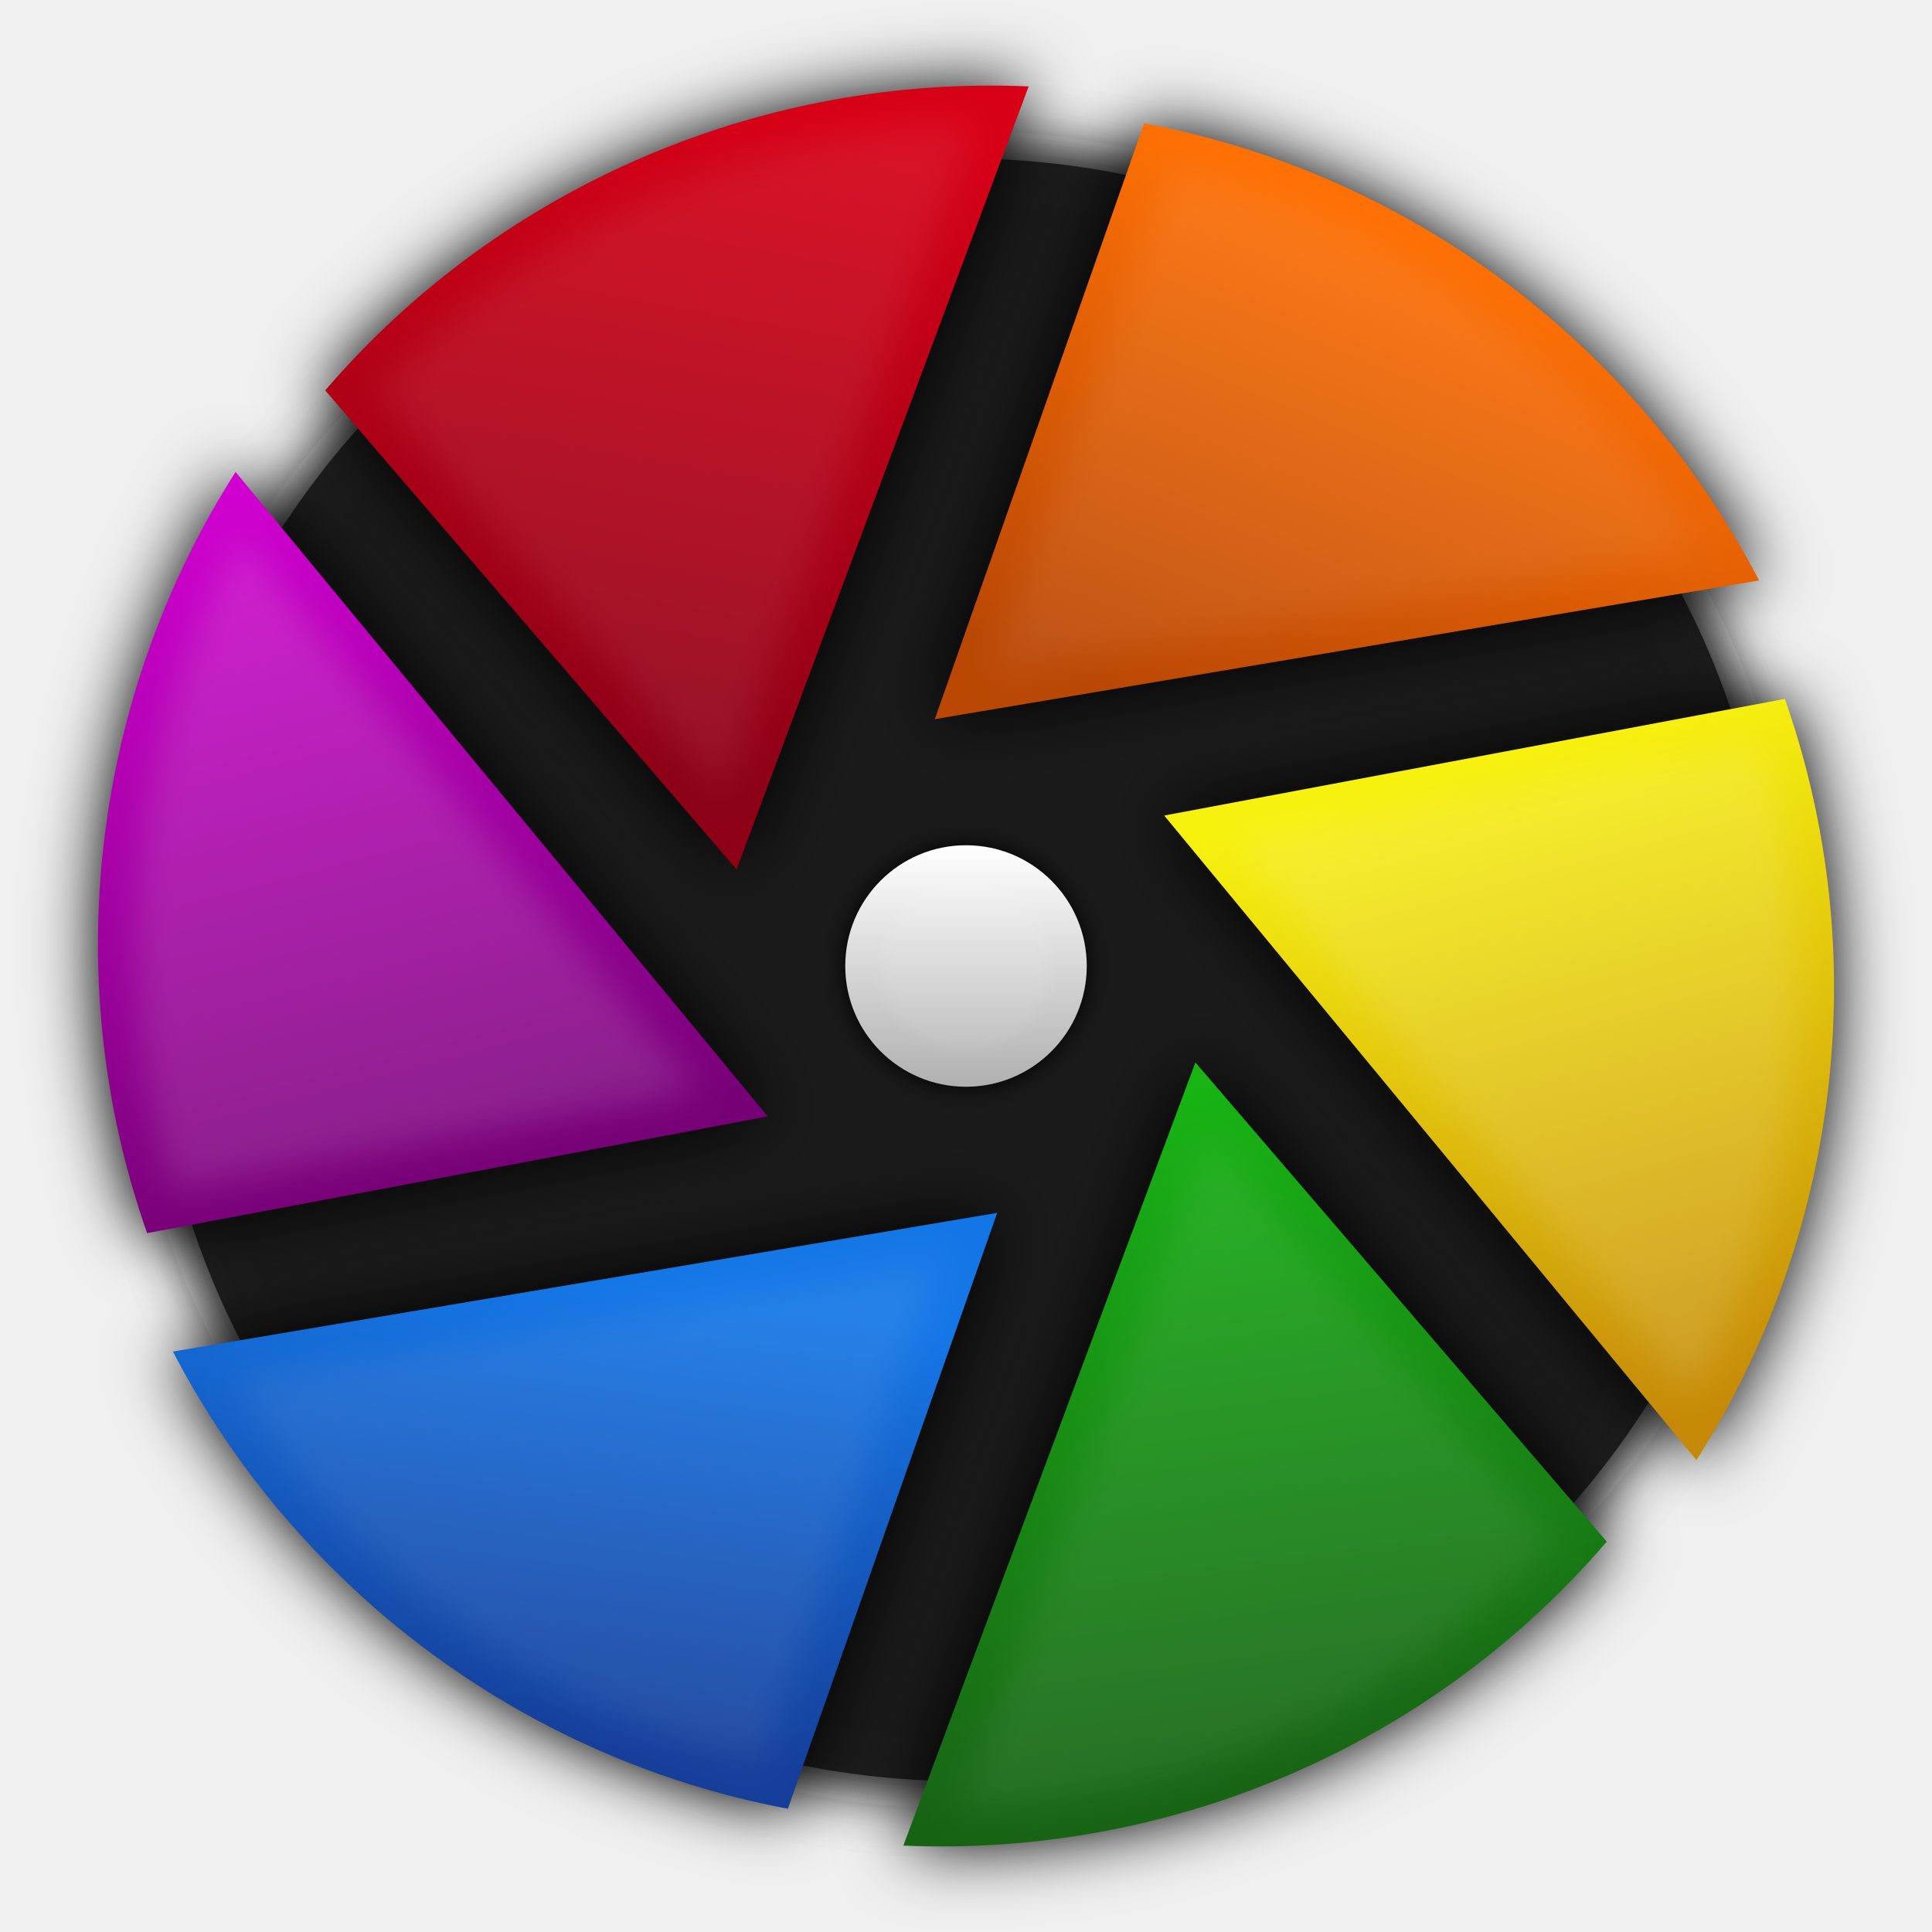
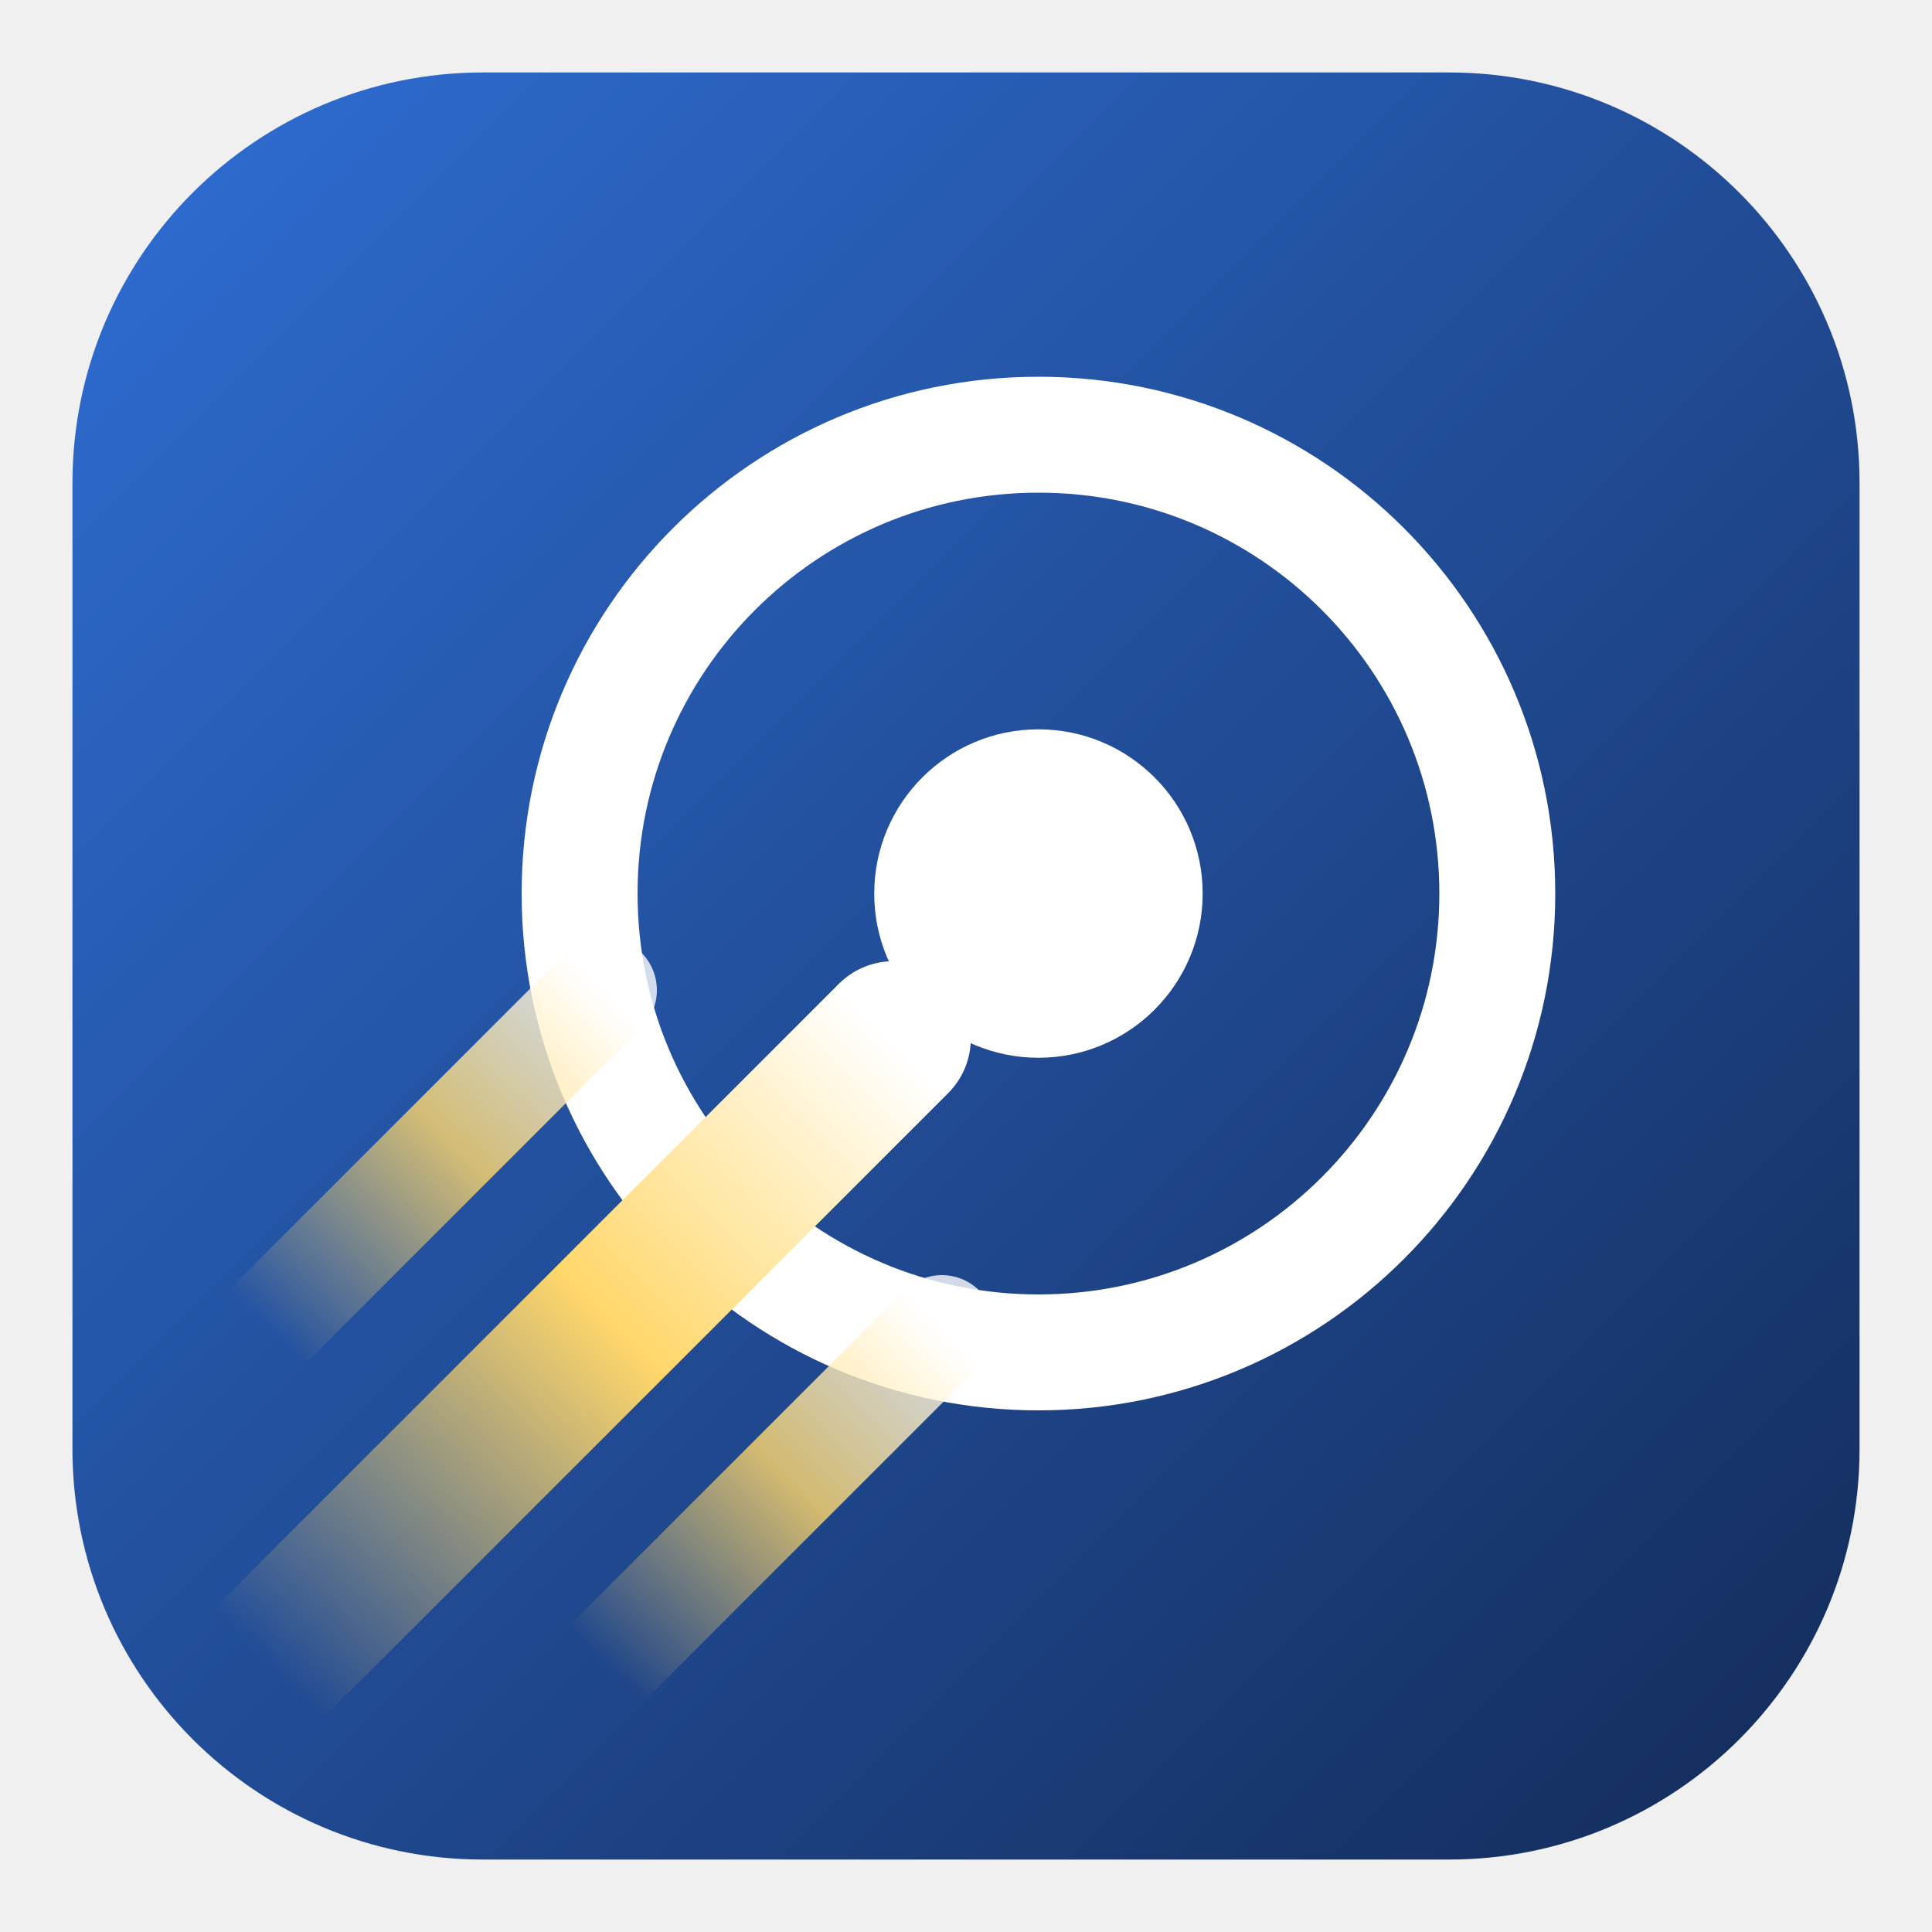
- <svg xmlns="http://www.w3.org/2000/svg" xmlns:xlink="http://www.w3.org/1999/xlink" width="512" height="512" id="svg2" version="1.1">
-   <defs id="defs4">
-     <linearGradient id="linearGradient4206">
-       <stop style="stop-color:#ffffff;stop-opacity:1;" offset="0" id="stop4208" />
-       <stop style="stop-color:#b0b0b0;stop-opacity:1;" offset="1" id="stop4210" />
+ <svg xmlns="http://www.w3.org/2000/svg" width="40" height="40" viewBox="0 0 40 40">
+   <defs>
+     <linearGradient id="bg" x1="0" y1="0" x2="1" y2="1">
+       <stop offset="0" stop-color="#2f6fd6" />
+       <stop offset="1" stop-color="#132a57" />
    </linearGradient>
-     <linearGradient id="linearGradient4209">
-       <stop style="stop-color:#ffffff;stop-opacity:1;" offset="0" id="stop4211" />
-       <stop style="stop-color:#ffffff;stop-opacity:0;" offset="1" id="stop4213" />
+     <linearGradient id="beam" x1="0" y1="1" x2="1" y2="0">
+       <stop offset="0" stop-color="#ffd76a" stop-opacity="0" />
+       <stop offset="0.55" stop-color="#ffd76a" />
+       <stop offset="1" stop-color="#ffffff" />
    </linearGradient>
-     <linearGradient id="linearGradient4163">
-       <stop style="stop-color:#ff7004;stop-opacity:1;" offset="0" id="stop4165" />
-       <stop style="stop-color:#ba4704;stop-opacity:1;" offset="1" id="stop4167" />
-     </linearGradient>
-     <linearGradient id="linearGradient4153">
-       <stop style="stop-color:#d70016;stop-opacity:1;" offset="0" id="stop4155" />
-       <stop style="stop-color:#8d0016;stop-opacity:1;" offset="1" id="stop4157" />
-     </linearGradient>
-     <linearGradient id="linearGradient4143">
-       <stop style="stop-color:#d000d0;stop-opacity:1;" offset="0" id="stop4145" />
-       <stop style="stop-color:#760076;stop-opacity:1;" offset="1" id="stop4147" />
-     </linearGradient>
-     <linearGradient id="linearGradient4133">
-       <stop style="stop-color:#1476e6;stop-opacity:1;" offset="0" id="stop4135" />
-       <stop style="stop-color:#143e9a;stop-opacity:1;" offset="1" id="stop4137" />
-     </linearGradient>
-     <linearGradient id="linearGradient4123">
-       <stop style="stop-color:#17b414;stop-opacity:1;" offset="0" id="stop4125" />
-       <stop style="stop-color:#176314;stop-opacity:1;" offset="1" id="stop4127" />
-     </linearGradient>
-     <linearGradient id="linearGradient4105">
-       <stop style="stop-color:#f7f10e;stop-opacity:1;" offset="0" id="stop4107" />
-       <stop style="stop-color:#c58907;stop-opacity:1;" offset="1" id="stop4109" />
-     </linearGradient>
-     <filter id="filter3873" color-interpolation-filters="sRGB">
-       <feGaussianBlur stdDeviation="11.392" id="feGaussianBlur3875" />
-     </filter>
-     <filter id="filter4107" color-interpolation-filters="sRGB">
-       <feGaussianBlur stdDeviation="9" id="feGaussianBlur4109" />
-     </filter>
-     <filter id="filter3902">
-       <feGaussianBlur stdDeviation="9" id="feGaussianBlur3904" />
-     </filter>
-     <filter id="filter3936">
-       <feGaussianBlur stdDeviation="4.822" id="feGaussianBlur3938" />
-     </filter>
-     <filter id="filter3968">
-       <feGaussianBlur stdDeviation="4.612" id="feGaussianBlur3970" />
-     </filter>
-     <filter id="filter3992">
-       <feGaussianBlur stdDeviation="4.717" id="feGaussianBlur3994" />
-     </filter>
-     <filter id="filter4032">
-       <feGaussianBlur stdDeviation="5.065" id="feGaussianBlur4034" />
-     </filter>
-     <filter id="filter4056">
-       <feGaussianBlur stdDeviation="4.766" id="feGaussianBlur4058" />
-     </filter>
-     <filter id="filter4092">
-       <feGaussianBlur stdDeviation="4.72" id="feGaussianBlur4094" />
-     </filter>
-     <radialGradient xlink:href="#linearGradient4209" id="radialGradient4217" cx="385.346" cy="495.543" fx="385.346" fy="495.543" r="205.641" gradientTransform="matrix(-1.717491,-0.2270816,0.1738184,-1.314644,961.0412,1140.425)" gradientUnits="userSpaceOnUse" />
-     <filter id="filter4226" x="-0.3" width="1.6" y="-0.3" height="1.6">
-       <feGaussianBlur stdDeviation="25.864" id="feGaussianBlur4228" />
-     </filter>
-     <filter id="filter4230" x="-0.6" width="2.2" y="-0.6" height="2.2">
-       <feGaussianBlur stdDeviation="12" id="feGaussianBlur4232" />
-     </filter>
-     <linearGradient xlink:href="#linearGradient4163" id="linearGradient3885" gradientUnits="userSpaceOnUse" x1="372.859" y1="593.388" x2="318.297" y2="726.388" gradientTransform="translate(1.875215,-533.7662)" />
-     <linearGradient xlink:href="#linearGradient4153" id="linearGradient3888" gradientUnits="userSpaceOnUse" x1="179.047" y1="580.06" x2="180.172" y2="752.06" gradientTransform="translate(1.875215,-533.7662)" />
-     <linearGradient xlink:href="#linearGradient4143" id="linearGradient3891" gradientUnits="userSpaceOnUse" x1="108.797" y1="721.607" x2="54.765" y2="857.607" gradientTransform="translate(1.875215,-533.7662)" />
-     <linearGradient xlink:href="#linearGradient4133" id="linearGradient3894" gradientUnits="userSpaceOnUse" x1="186.765" y1="873.544" x2="170.547" y2="997.544" gradientTransform="translate(1.875215,-533.7662)" />
-     <linearGradient xlink:href="#linearGradient4123" id="linearGradient3897" gradientUnits="userSpaceOnUse" x1="317.074" y1="815.922" x2="343.89" y2="1000.923" gradientTransform="translate(1.875215,-533.7662)" />
-     <linearGradient xlink:href="#linearGradient4105" id="linearGradient3900" gradientUnits="userSpaceOnUse" x1="393.14" y1="738.919" x2="444.453" y2="904.919" gradientTransform="translate(1.875215,-533.7662)" />
-     <linearGradient xlink:href="#linearGradient4105" id="linearGradient3907" gradientUnits="userSpaceOnUse" gradientTransform="matrix(0.5,0.8660254,-0.8660254,0.5,812.8952,-358.9616)" x1="277.627" y1="637.059" x2="454.048" y2="683.489" />
-     <linearGradient xlink:href="#linearGradient4123" id="linearGradient3911" gradientUnits="userSpaceOnUse" gradientTransform="matrix(-0.5,0.8660254,-0.8660254,-0.5,1067.02,430.8046)" x1="253.838" y1="725.269" x2="401.186" y2="612.484" />
-     <linearGradient xlink:href="#linearGradient4133" id="linearGradient3915" gradientUnits="userSpaceOnUse" gradientTransform="matrix(-1,0,0,-1,510.1248,1045.766)" x1="326.125" y1="701.766" x2="342.125" y2="581.766" />
-     <linearGradient xlink:href="#linearGradient4143" id="linearGradient3919" gradientUnits="userSpaceOnUse" gradientTransform="matrix(-0.5,-0.8660254,0.8660254,-0.5,-300.8952,870.9616)" x1="456.976" y1="694.418" x2="273.627" y2="643.987" />
-     <linearGradient xlink:href="#linearGradient4153" id="linearGradient3923" gradientUnits="userSpaceOnUse" gradientTransform="matrix(0.5,-0.8660254,0.8660254,0.5,-555.02,81.19542)" x1="432.115" y1="650.053" x2="263.694" y2="710.341" />
-     <linearGradient xlink:href="#linearGradient4105" id="linearGradient3939" gradientUnits="userSpaceOnUse" gradientTransform="translate(518.2034,-554.7474)" x1="393.14" y1="738.919" x2="444.453" y2="904.919" />
-     <linearGradient xlink:href="#linearGradient4123" id="linearGradient3941" gradientUnits="userSpaceOnUse" gradientTransform="translate(518.2034,-554.7474)" x1="317.074" y1="815.922" x2="343.89" y2="1000.923" />
-     <linearGradient xlink:href="#linearGradient4133" id="linearGradient3943" gradientUnits="userSpaceOnUse" gradientTransform="translate(518.2034,-554.7474)" x1="186.765" y1="873.544" x2="170.547" y2="997.544" />
-     <linearGradient xlink:href="#linearGradient4143" id="linearGradient3945" gradientUnits="userSpaceOnUse" gradientTransform="translate(518.2034,-554.7474)" x1="108.797" y1="721.607" x2="54.765" y2="857.607" />
-     <linearGradient xlink:href="#linearGradient4153" id="linearGradient3947" gradientUnits="userSpaceOnUse" gradientTransform="translate(518.2034,-554.7474)" x1="179.047" y1="580.06" x2="180.172" y2="752.06" />
-     <linearGradient xlink:href="#linearGradient4163" id="linearGradient3949" gradientUnits="userSpaceOnUse" gradientTransform="translate(518.2034,-554.7474)" x1="372.859" y1="593.388" x2="318.297" y2="726.388" />
-     <filter id="filter3999" x="-0.102" width="1.204" y="-0.141" height="1.282">
-       <feGaussianBlur stdDeviation="9.267" id="feGaussianBlur4001" />
-     </filter>
-     <filter id="filter4007" x="-0.119" width="1.239" y="-0.107" height="1.214">
-       <feGaussianBlur stdDeviation="9.267" id="feGaussianBlur4009" />
-     </filter>
-     <filter id="filter4011" x="-0.102" width="1.204" y="-0.141" height="1.282">
-       <feGaussianBlur stdDeviation="9.267" id="feGaussianBlur4013" />
-     </filter>
-     <filter id="filter4015" x="-0.125" width="1.251" y="-0.11" height="1.221">
-       <feGaussianBlur stdDeviation="9.267" id="feGaussianBlur4017" />
-     </filter>
-     <filter id="filter4019" x="-0.119" width="1.239" y="-0.107" height="1.214">
-       <feGaussianBlur stdDeviation="9.267" id="feGaussianBlur4021" />
-     </filter>
-     <linearGradient xlink:href="#linearGradient4206" id="linearGradient4212" x1="256" y1="224" x2="256" y2="288" gradientUnits="userSpaceOnUse" />
-     <filter id="filter4245" x="-0.126" width="1.251" y="-0.111" height="1.221">
-       <feGaussianBlur stdDeviation="9.291" id="feGaussianBlur4247" />
-     </filter>
-     <filter id="filter4257" x="-0.118" width="1.235" y="-0.118" height="1.235">
-       <feGaussianBlur stdDeviation="3.136" id="feGaussianBlur4259" />
-     </filter>
-     <filter id="filter4308">
-       <feGaussianBlur stdDeviation="4.831" id="feGaussianBlur4310" />
-     </filter>
-     <filter id="filter4312">
-       <feGaussianBlur stdDeviation="4.819" id="feGaussianBlur4314" />
-     </filter>
-     <filter id="filter4320">
-       <feGaussianBlur stdDeviation="4.825" id="feGaussianBlur4322" />
-     </filter>
-     <filter id="filter4328">
-       <feGaussianBlur stdDeviation="5.057" id="feGaussianBlur4330" />
-     </filter>
-     <filter id="filter4336">
-       <feGaussianBlur stdDeviation="5.057" id="feGaussianBlur4338" />
-     </filter>
-     <filter id="filter4344">
-       <feGaussianBlur stdDeviation="4.822" id="feGaussianBlur4346" />
-     </filter>
-     <filter style="color-interpolation-filters:sRGB" id="filter4752" x="-0.096" width="1.192" y="-0.096" height="1.192">
-       <feGaussianBlur stdDeviation="1.758" id="feGaussianBlur4754" />
-     </filter>
  </defs>
-   <g id="layer3" style="display:inline">
-     <path style="opacity:0.95;fill:#1a1a1a;fill-opacity:1;stroke:none;filter:url(#filter4107)" id="path3947" d="m 510,287 a 225,225 0 1 1 -0.431,-13.92" transform="matrix(0.9555556,0,0,0.9555556,-17.33333,-17.24444)" />
-     <path style="opacity:0.95;fill:#1a1a1a;fill-opacity:1;stroke:none;display:inline;filter:url(#filter3902)" id="path3892" d="m 510,287 a 225,225 0 1 1 -0.431,-13.92" transform="matrix(0.9555556,0,0,0.9555556,-17.33333,-17.24444)" />
-     <path transform="matrix(0.9555556,0,0,0.9555556,-17.33333,-17.24444)" d="m 510,287 a 225,225 0 1 1 -0.431,-13.92" id="path3021" style="opacity:0.95;fill:#1a1a1a;fill-opacity:1;stroke:none;display:inline" />
-   </g>
-   <g id="layer7" style="display:none">
-     <path style="opacity:0.589;fill:url(#radialGradient4217);fill-opacity:1;stroke:none;display:inline" d="M 255,42 C 136.259,42 40,138.259 40,257 c 0,25.087 4.29,49.178 12.188,71.562 C 122.37,318.918 200.684,333.173 256,256 303.726,189.416 387.013,177.089 451.281,169.188 417.58,93.908 342.051,42 255,42 z" id="path4203" />
-   </g>
-   <g id="layer1" transform="translate(0,-540.3622)" style="display:none">
-     <g id="g3737" transform="translate(-709.1271,129.2995)">
-       <path id="path3735" d="m 963.221,446.727 c -69.853,0 -132.478,30.831 -175.062,79.625 l 108.312,127.688 72.812,-207.219 c -2.016,-0.052 -4.034,-0.094 -6.062,-0.094 z" style="opacity:0.7;fill:#000000;fill-opacity:1;stroke:none;filter:url(#filter3873)" />
-       <path id="path3733" d="m 1006.44,450.758 -55.469,157.906 218.438,-36.75 c -32.354,-62.135 -91.959,-107.793 -162.969,-121.156 z" style="opacity:0.7;fill:#000000;fill-opacity:1;stroke:none;filter:url(#filter3873)" />
-       <path id="path3731" d="m 765.94,548.352 c -22.197,35.616 -35.031,77.661 -35.031,122.719 0,25.292 4.061,49.643 11.531,72.438 l 165.437,-27.812 -141.938,-167.344 z" style="opacity:0.7;fill:#000000;fill-opacity:1;stroke:none;filter:url(#filter3873)" />
-       <path id="path3729" d="m 1175.94,606.352 -164.688,27.719 141.062,168.062 c 22.335,-35.689 35.25,-77.859 35.25,-123.062 0,-25.403 -4.09,-49.838 -11.625,-72.719 z" style="opacity:0.7;fill:#000000;fill-opacity:1;stroke:none;filter:url(#filter3873)" />
-       <path id="path3727" d="m 1021.659,693.039 -0.25,0.688 0.469,0.188 -13.906,36.625 0.281,1.812 -1.031,0.188 -64.031,168.563 c 3.989,0.204 7.992,0.312 12.031,0.312 69.687,0 132.194,-30.688 174.781,-79.281 L 1021.659,693.039 z" style="opacity:0.7;fill:#000000;fill-opacity:1;stroke:none;filter:url(#filter3873)" />
-       <path id="path3714-9" d="m 971.659,739.508 -216.781,36.438 c 31.424,60.568 88.738,105.545 157.281,120.281 l 59.5,-156.719 z" style="opacity:0.7;fill:#000000;fill-opacity:1;stroke:none;filter:url(#filter3873)" />
-     </g>
-   </g>
-   <g id="layer9" style="display:inline">
-     <path id="path3951" d="m 303.203,32.669 -55.469,157.906 218.438,-36.75 C 433.818,91.69 374.213,46.032 303.203,32.669 z" style="fill:#000000;fill-opacity:1;fill-rule:nonzero;stroke:none;display:inline;filter:url(#filter3999)" />
-     <path style="fill:#000000;fill-opacity:1;fill-rule:nonzero;stroke:none;display:inline;filter:url(#filter4245)" d="m 473.012,185.213 -164.485,30.916 141.045,170.797 c 37.633,-59.087 47.372,-133.535 23.44,-201.713 z" id="path3953" />
-     <path id="path3955" d="M 425.809,408.545 316.793,281.554 239.4,489.102 c 69.987,3.048 139.331,-25.742 186.409,-80.557 z" style="fill:#000000;fill-opacity:1;fill-rule:nonzero;stroke:none;display:inline;filter:url(#filter4007)" />
-     <path style="fill:#000000;fill-opacity:1;fill-rule:nonzero;stroke:none;display:inline;filter:url(#filter4011)" d="M 208.797,479.331 264.266,321.425 45.828,358.175 c 32.354,62.135 91.959,107.793 162.969,121.156 z" id="path3957" />
-     <path id="path3959" d="M 38.988,326.787 203.473,295.871 62.428,125.073 C 24.795,184.16 15.055,258.609 38.988,326.787 z" style="fill:#000000;fill-opacity:1;fill-rule:nonzero;stroke:none;display:inline;filter:url(#filter4015)" />
-     <path style="fill:#000000;fill-opacity:1;fill-rule:nonzero;stroke:none;display:inline;filter:url(#filter4019)" d="M 86.191,103.455 195.207,230.446 272.6,22.898 C 202.612,19.851 133.269,48.64 86.191,103.455 z" id="path3961" />
-     <path d="m 288,256 a 32,32 0 1 1 -64,0 32,32 0 1 1 64,0 z" id="path4249" style="display:inline;fill:#000000;fill-opacity:1;stroke:none;filter:url(#filter4257)" />
-   </g>
-   <g id="layer5" style="display:none">
-     <path id="path4103" d="m 472.703,188.262 -164.688,27.719 141.062,168.062 c 22.335,-35.689 35.25,-77.859 35.25,-123.062 0,-25.403 -4.09,-49.838 -11.625,-72.719 z" style="fill:url(#linearGradient3900);fill-opacity:1;fill-rule:nonzero;stroke:none;display:inline;filter:url(#filter3915)" />
-     <path id="path4121" d="m 318.422,274.95 -0.25,0.688 0.469,0.188 -13.906,36.625 c -6.279,17.4 14.759,-37.834 14.25,-36.5 l -79.031,207.062 c -0.195,0.51 7.992,0.312 12.031,0.312 69.687,0 132.194,-30.688 174.781,-79.281 z" style="fill:url(#linearGradient3897);fill-opacity:1;fill-rule:nonzero;stroke:none;display:inline;filter:url(#filter3927)" />
-     <path id="path4131" d="M 268.422,321.419 51.641,357.856 c 31.424,60.568 88.738,105.545 157.281,120.281 l 59.5,-156.719 z" style="fill:url(#linearGradient3894);fill-opacity:1;fill-rule:nonzero;stroke:none;display:inline;filter:url(#filter3865)" />
-     <path id="path4141" d="m 62.703,130.262 c -22.197,35.616 -35.031,77.661 -35.031,122.719 0,25.292 4.061,49.643 11.531,72.438 L 204.641,297.606 62.703,130.262 z" style="fill:url(#linearGradient3891);fill-opacity:1;fill-rule:nonzero;stroke:none;display:inline;filter:url(#filter3878)" />
-     <path id="path4151" d="m 259.984,28.637 c -69.853,0 -132.478,30.831 -175.063,79.625 L 193.234,235.95 266.047,28.731 c -2.016,-0.052 -4.034,-0.094 -6.062,-0.094 z" style="fill:url(#linearGradient3888);fill-opacity:1;fill-rule:nonzero;stroke:none;display:inline;filter:url(#filter3891)" />
-     <path id="path4161" d="m 303.203,32.669 -55.469,157.906 218.438,-36.75 C 433.818,91.69 374.213,46.032 303.203,32.669 z" style="fill:url(#linearGradient3885);fill-opacity:1;fill-rule:nonzero;stroke:none;display:inline;filter:url(#filter3903)" />
-     <path style="fill:url(#linearGradient3939);fill-opacity:1;fill-rule:nonzero;stroke:none;display:inline;filter:url(#filter3915)" d="M 989.031,167.281 824.344,195 965.406,363.062 c 22.335,-35.689 35.25,-77.859 35.25,-123.062 0,-25.403 -4.09,-49.838 -11.625,-72.719 z" id="path3927" />
-     <path style="fill:url(#linearGradient3941);fill-opacity:1;fill-rule:nonzero;stroke:none;display:inline;filter:url(#filter3927)" d="m 834.75,253.969 -0.25,0.688 0.469,0.188 -13.906,36.625 c -6.279,17.4 14.759,-37.834 14.25,-36.5 l -79.031,207.062 c -0.195,0.51 7.992,0.312 12.031,0.312 69.687,0 132.194,-30.688 174.781,-79.281 z" id="path3929" />
-     <path style="fill:url(#linearGradient3943);fill-opacity:1;fill-rule:nonzero;stroke:none;display:inline;filter:url(#filter3865)" d="M 784.75,300.438 567.969,336.875 c 31.424,60.568 88.738,105.545 157.281,120.281 l 59.5,-156.719 z" id="path3931" />
-     <path style="fill:url(#linearGradient3945);fill-opacity:1;fill-rule:nonzero;stroke:none;display:inline;filter:url(#filter3878)" d="M 579.031,109.281 C 556.834,144.897 544,186.942 544,232 c 0,25.292 4.061,49.643 11.531,72.438 L 720.969,276.625 579.031,109.281 z" id="path3933" />
-     <path style="fill:url(#linearGradient3947);fill-opacity:1;fill-rule:nonzero;stroke:none;display:inline;filter:url(#filter3891)" d="m 776.313,7.656 c -69.853,0 -132.478,30.831 -175.062,79.625 L 709.563,214.969 782.375,7.75 c -2.016,-0.052 -4.034,-0.094 -6.062,-0.094 z" id="path3935" />
-     <path style="fill:url(#linearGradient3949);fill-opacity:1;fill-rule:nonzero;stroke:none;display:inline;filter:url(#filter3903)" d="m 819.531,11.688 -55.469,157.906 218.438,-36.75 C 950.146,70.709 890.541,25.05 819.531,11.688 z" id="path3937" />
-   </g>
-   <g id="layer2" style="display:inline">
-     <path style="fill:url(#linearGradient3885);fill-opacity:1;fill-rule:nonzero;stroke:none;display:inline;" d="m 303.203,32.669 -55.469,157.906 218.438,-36.75 C 433.818,91.69 374.213,46.032 303.203,32.669 z" id="path3902" />
-     <path id="path3905" d="m 473.012,185.213 -164.485,30.916 141.045,170.797 c 37.633,-59.087 47.372,-133.535 23.44,-201.713 z" style="fill:url(#linearGradient3907);fill-opacity:1;fill-rule:nonzero;stroke:none;display:inline;" />
-     <path style="fill:url(#linearGradient3911);fill-opacity:1;fill-rule:nonzero;stroke:none;display:inline;" d="M 425.809,408.545 316.793,281.554 239.4,489.102 c 69.987,3.048 139.331,-25.742 186.409,-80.557 z" id="path3909" />
-     <path id="path3913" d="M 208.797,479.331 264.266,321.425 45.828,358.175 c 32.354,62.135 91.959,107.793 162.969,121.156 z" style="fill:url(#linearGradient3915);fill-opacity:1;fill-rule:nonzero;stroke:none;display:inline;" />
-     <path style="fill:url(#linearGradient3919);fill-opacity:1;fill-rule:nonzero;stroke:none;display:inline;" d="M 38.988,326.787 203.473,295.871 62.428,125.073 C 24.795,184.16 15.055,258.609 38.988,326.787 z" id="path3917" />
-     <path id="path3921" d="M 86.191,103.455 195.207,230.446 272.6,22.898 C 202.612,19.851 133.269,48.64 86.191,103.455 z" style="fill:url(#linearGradient3923);fill-opacity:1;fill-rule:nonzero;stroke:none;display:inline;" />
-     <path style="fill:url(#linearGradient4212);fill-opacity:1;stroke:none;" id="path4204" d="m 288,256 a 32,32 0 1 1 -64,0 32,32 0 1 1 64,0 z" />
-   </g>
-   <g id="layer4" style="opacity:0.5;display:none">
-     <path transform="translate(0,-540.3622)" style="opacity:0.15;fill:#ffffff;fill-opacity:1;fill-rule:nonzero;stroke:none;filter:url(#filter3968)" d="m 241.719,576.969 c -52.521,3.757 -103.531,27.612 -140,65.469 28.198,33.24 56.396,66.479 84.594,99.719 19.038,-55.182 39.268,-109.929 57.562,-165.312 -0.719,0.042 -1.438,0.083 -2.156,0.125 z" id="path3804" />
-     <path transform="translate(0,-540.3622)" style="opacity:0.15;fill:#ffffff;fill-opacity:1;fill-rule:nonzero;stroke:none;filter:url(#filter3936)" d="M 260.844,711.688 C 323.425,701.105 386.122,690.785 448.625,680 417.946,628.886 365.853,590.962 307.75,578.031 292.115,622.583 276.479,667.135 260.844,711.688 z" id="path3820" />
-     <path transform="translate(0,-540.3622)" style="opacity:0.25;fill:#ffffff;fill-opacity:1;fill-rule:nonzero;stroke:none;filter:url(#filter3992)" d="m 325.031,756.688 c 40.242,47.92 80.244,96.043 120.812,143.688 27.549,-50.453 33.919,-111.95 18,-167.094 -46.271,7.802 -92.542,15.604 -138.812,23.406 z" id="path3832" />
-     <path transform="translate(0,-540.3622)" style="opacity:0.15;fill:#ffffff;fill-opacity:1;fill-rule:nonzero;stroke:none;filter:url(#filter4032)" d="m 319.75,829.906 c -21.907,59.297 -44.861,118.214 -67.312,177.313 59.628,-0.572 118.601,-26.212 159.156,-69.719 -30.458,-36.271 -60.917,-72.542 -91.375,-108.812 l -0.359,0.933 -0.11,0.285 z" id="path3844" />
-     <path transform="translate(0,-540.3622)" style="opacity:0.15;fill:#ffffff;fill-opacity:1;fill-rule:nonzero;stroke:none;filter:url(#filter4056)" d="m 65.375,899.125 c 29.625,49.626 79.45,86.811 135.375,101.094 C 217.469,956.146 234.188,912.073 250.906,868 189.062,878.375 127.219,888.75 65.375,899.125 z" id="path3856" />
-     <path transform="translate(0,-540.3622)" style="opacity:0.25;fill:#ffffff;fill-opacity:1;fill-rule:nonzero;stroke:none;filter:url(#filter4092)" d="M 61.719,682.406 C 34.784,732.523 28.68,793.279 44.281,847.906 90.802,840.104 137.323,832.302 183.844,824.5 143.333,776.76 102.823,729.021 62.312,681.281 l -0.467,0.884 -0.127,0.241 z" id="path3880" />
-   </g>
-   <g id="layer6" style="opacity:0.5;display:inline">
-     <path style="opacity:0.15;fill:#ffffff;fill-opacity:1;fill-rule:nonzero;stroke:none;display:inline;filter:url(#filter4312)" d="m 262.75,177.906 c 62.523,-10.733 125.195,-20.604 187.625,-31.875 C 419.72,95.155 367.864,57.206 309.656,44.25 294.021,88.802 278.385,133.354 262.75,177.906 z" id="path4023" />
-     <path style="opacity:0.25;fill:#ffffff;fill-opacity:1;fill-rule:nonzero;stroke:none;display:inline;filter:url(#filter4320)" d="m 327.031,222.844 c 40.523,48.788 80.414,98.102 121.406,146.5 28.721,-51.924 35.593,-115.91 17.781,-172.719 -46.396,8.74 -92.792,17.479 -139.188,26.219 z" id="path4025" />
-     <path style="opacity:0.15;fill:#ffffff;fill-opacity:1;fill-rule:nonzero;stroke:none;display:inline;filter:url(#filter4336)" d="m 253.688,479.312 c 59.786,-1.051 118.43,-27.005 158.75,-70.875 -30.74,-35.833 -61.479,-71.667 -92.219,-107.5 -22.177,59.458 -44.354,118.917 -66.531,178.375 z" id="path4027" />
-     <path style="opacity:0.15;fill:#ffffff;fill-opacity:1;fill-rule:nonzero;stroke:none;display:inline;filter:url(#filter4344)" d="M 61.438,365.688 C 92.011,416.624 143.953,454.726 202.344,467.75 217.979,423.198 233.615,378.646 249.25,334.094 186.646,344.625 124.042,355.156 61.438,365.688 z" id="path4029" />
-     <path style="opacity:0.25;fill:#ffffff;fill-opacity:1;fill-rule:nonzero;stroke:none;display:inline;filter:url(#filter4308)" d="M 63.25,143.219 C 34.737,195.071 28.061,258.839 45.781,315.375 c 46.417,-8.74 92.833,-17.479 139.25,-26.219 -40.438,-48.938 -80.875,-97.875 -121.312,-146.812 l -0.469,0.875 z" id="path4031" />
-     <path style="opacity:0.15;fill:#ffffff;fill-opacity:1;fill-rule:nonzero;stroke:none;display:inline;filter:url(#filter4328)" d="m 257.719,32.719 c -59.398,1.052 -117.93,27.161 -158.188,70.812 30.75,35.844 61.5,71.688 92.25,107.531 22.177,-59.458 44.354,-118.917 66.531,-178.375 l -0.594,0.031 z" id="path4033" />
-     <path style="opacity:0.15;fill:#ffffff;fill-opacity:1;stroke:none;display:inline;filter:url(#filter4752)" d="m 254.781,234.031 c -17.879,-0.186 -28.235,25.629 -14.562,37.5 10.37,10.67 31.407,7.507 36.219,-7.156 5.242,-12.604 -3.314,-29.036 -17.281,-30.156 -1.451,-0.203 -2.911,-0.282 -4.375,-0.188 z" id="path4214" />
-   </g>
-   <g id="layer8" style="display:none">
-     <path style="opacity:0.589;fill:#ffffff;fill-opacity:1;stroke:none;filter:url(#filter4226)" id="path4222" d="m 359.457,256 a 103.457,103.457 0 1 1 -0.198,-6.401" />
-     <path style="opacity:0.589;fill:#ffffff;fill-opacity:1;stroke:none;filter:url(#filter4230)" id="path4220" d="m 280,256 a 24,24 0 1 1 -0.046,-1.485" />
-     <path d="m 280,256 a 24,24 0 1 1 -0.046,-1.485" id="path4234" style="opacity:0.589;fill:#ffffff;fill-opacity:1;stroke:none;filter:url(#filter4230)" />
-   </g>
+   <rect x="1.5" y="1.5" width="37" height="37" rx="8.5" fill="url(#bg)" />
+   <circle cx="21.5" cy="18.5" r="9.5" fill="none" stroke="#ffffff" stroke-width="2.4" />
+   <circle cx="21.5" cy="18.5" r="3.4" fill="#ffffff" />
+   <path d="M5.5 34.5 L18.5 21.5" stroke="url(#beam)" stroke-width="3.2" stroke-linecap="round" />
+   <path d="M5.5 27.5 L12.5 20.5" stroke="url(#beam)" stroke-width="2.2" stroke-linecap="round" opacity="0.8" />
+   <path d="M12.5 34.5 L19.5 27.5" stroke="url(#beam)" stroke-width="2.2" stroke-linecap="round" opacity="0.8" />
</svg>
